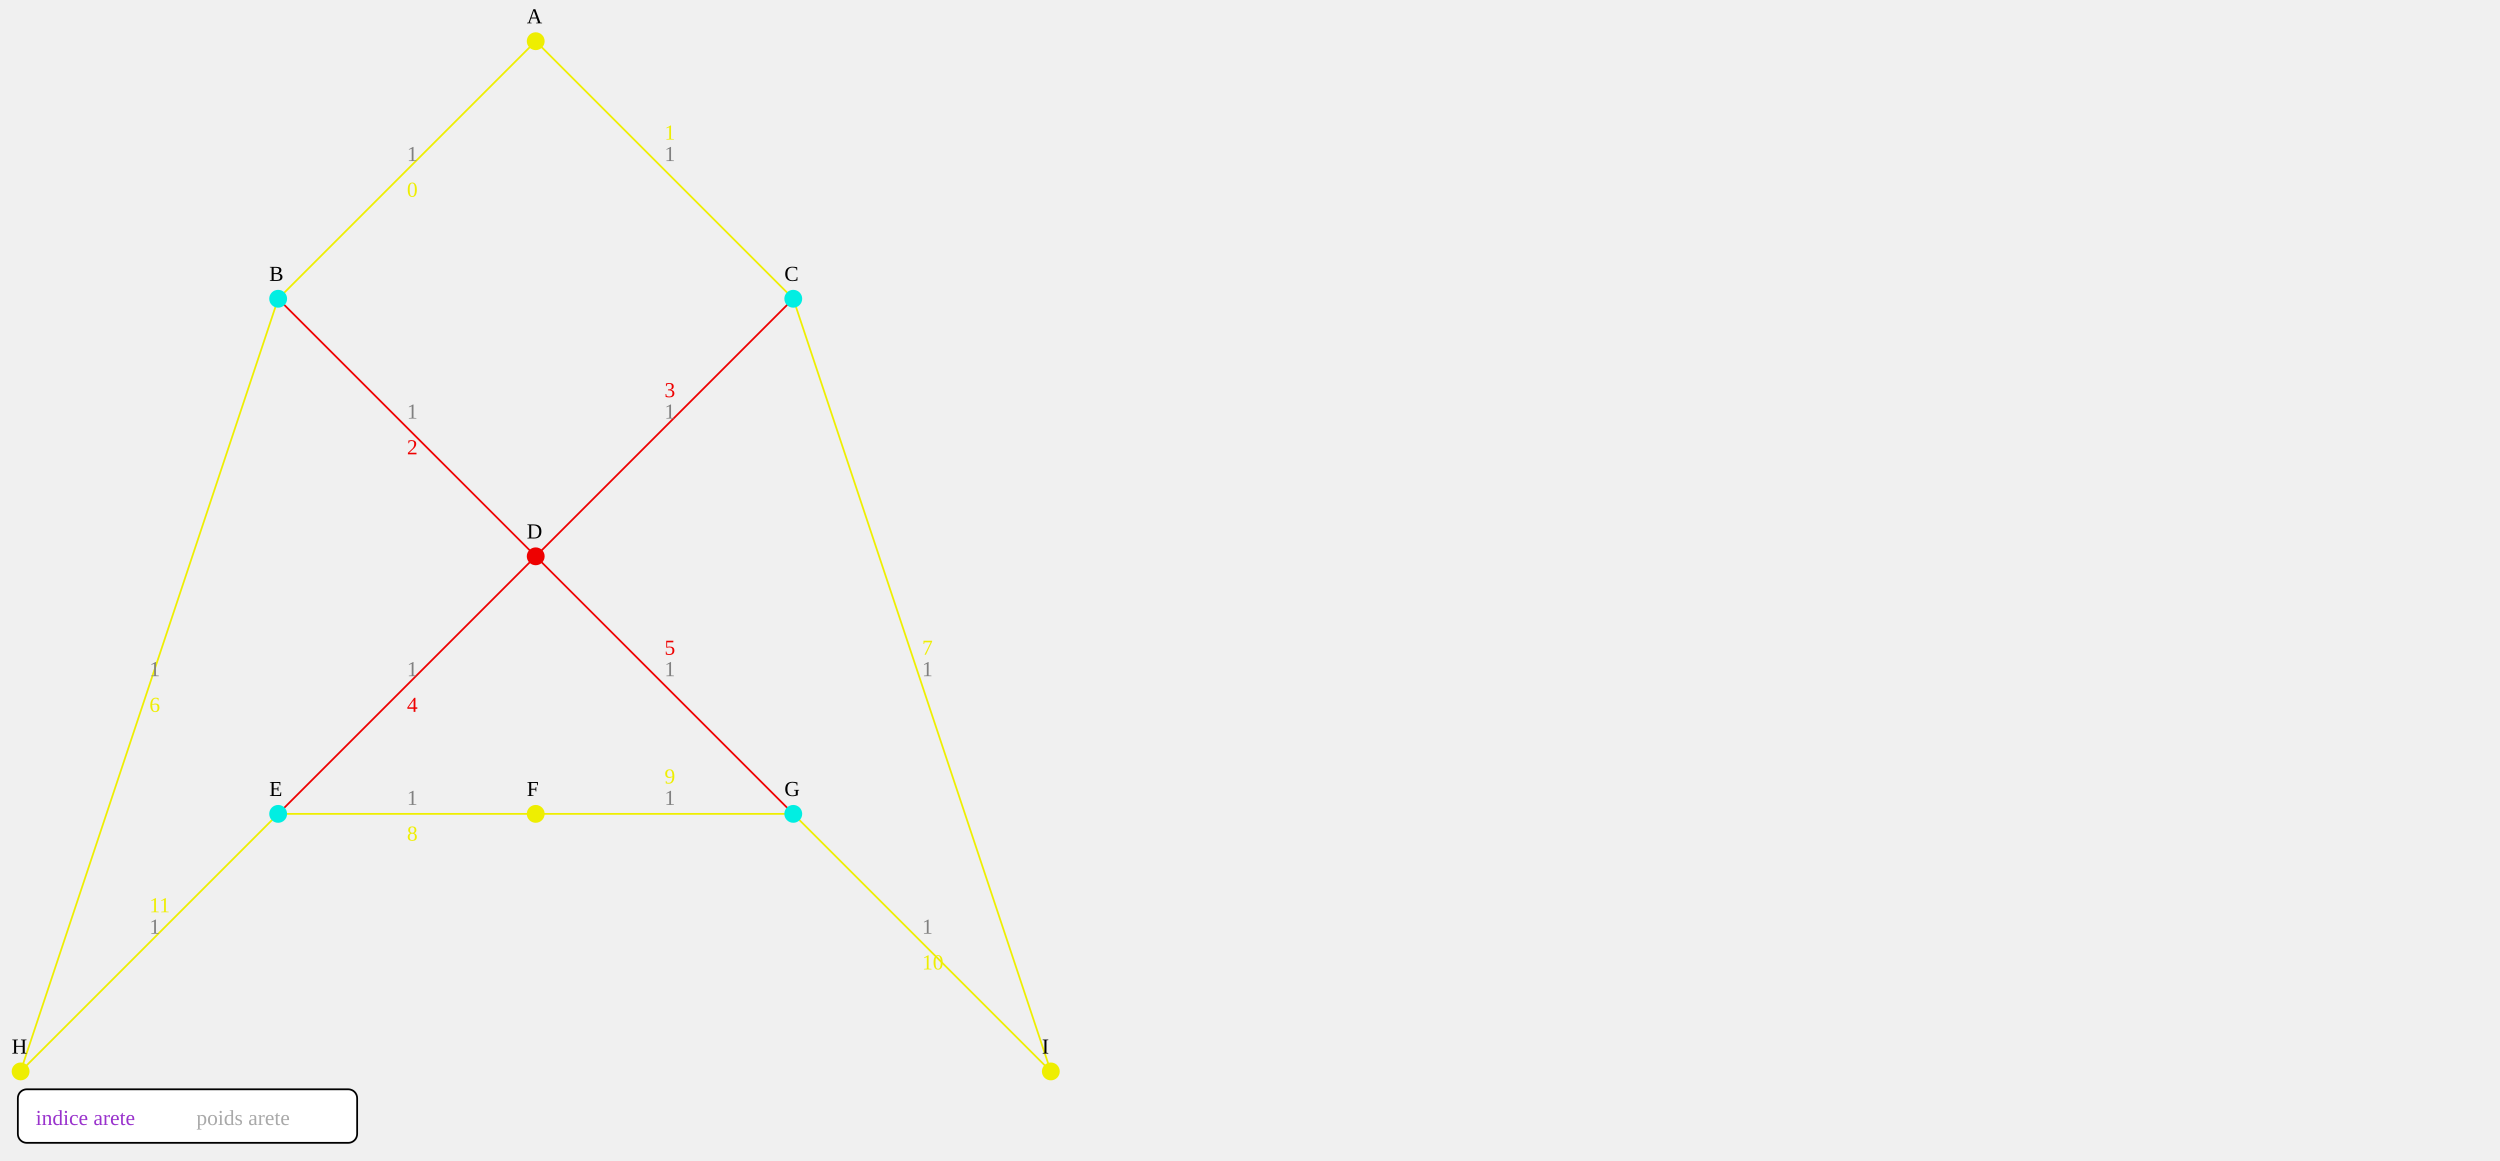
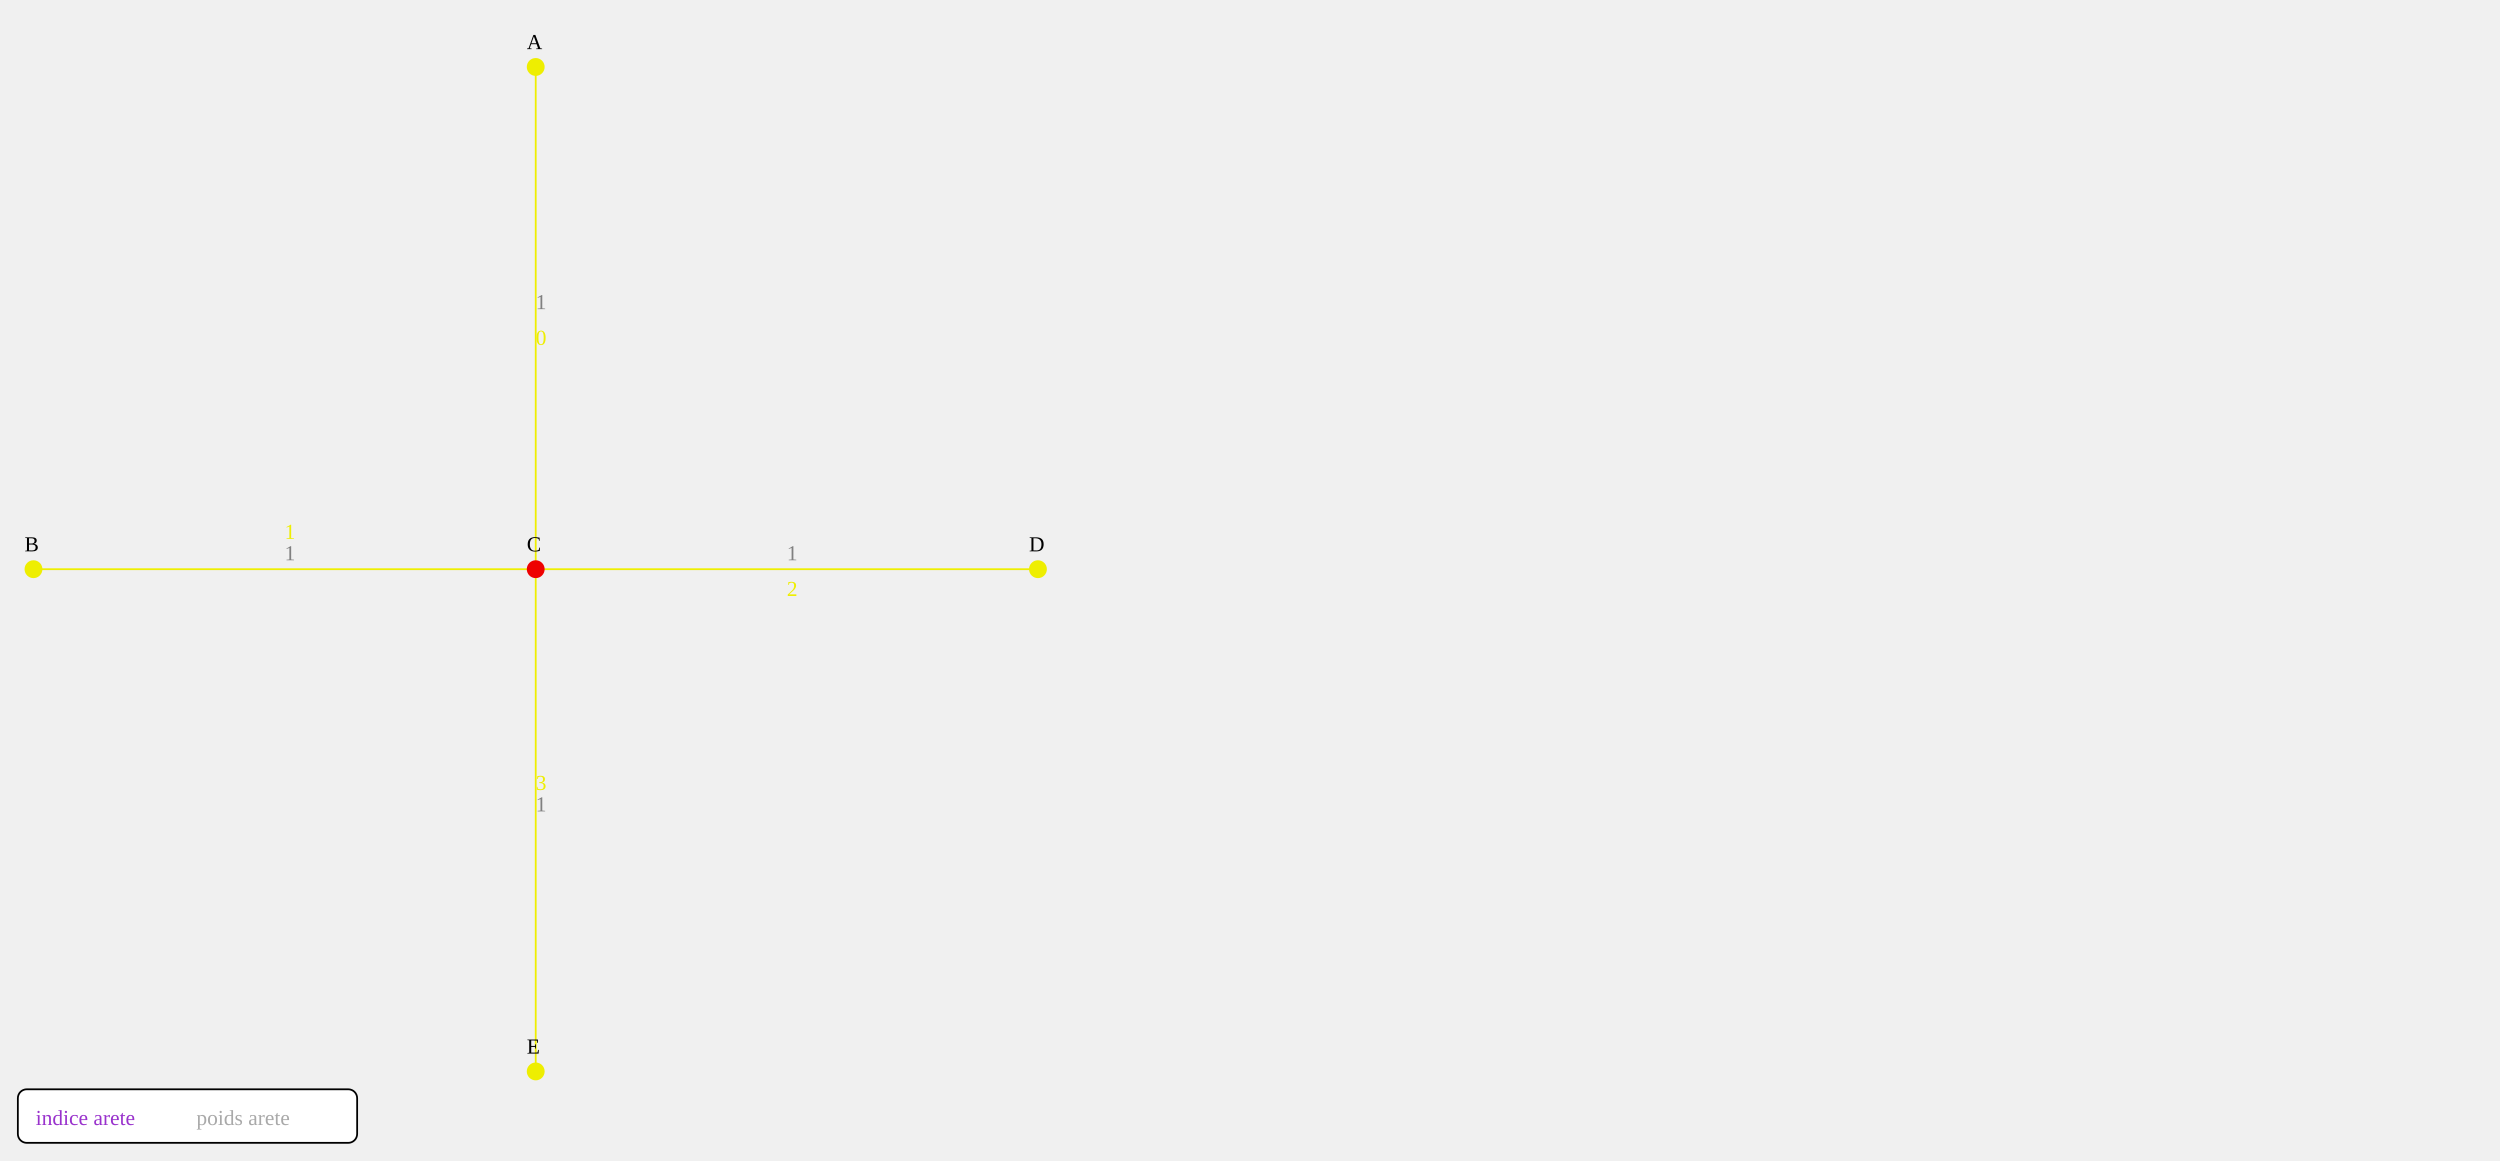
<svg xmlns="http://www.w3.org/2000/svg" version="1.1" width="1400" height="650">
-   <line x1="300" y1="23.077" x2="155.769" y2="167.308" stroke="rgb(238,238,1)" />
-   <text x="227.885" y="110.192" fill="rgb(238,238,1)">0</text>
-   <text x="227.885" y="90.192" fill="grey">1</text>
-   <line x1="300" y1="23.077" x2="444.231" y2="167.308" stroke="rgb(238,238,1)" />
-   <text x="372.115" y="78.192" fill="rgb(238,238,1)">1</text>
-   <text x="372.115" y="90.192" fill="grey">1</text>
-   <line x1="155.769" y1="167.308" x2="300" y2="311.538" stroke="rgb(238,1,1)" />
-   <text x="227.885" y="254.423" fill="rgb(238,1,1)">2</text>
-   <text x="227.885" y="234.423" fill="grey">1</text>
-   <line x1="444.231" y1="167.308" x2="300" y2="311.538" stroke="rgb(238,1,1)" />
-   <text x="372.115" y="222.423" fill="rgb(238,1,1)">3</text>
-   <text x="372.115" y="234.423" fill="grey">1</text>
-   <line x1="300" y1="311.538" x2="155.769" y2="455.769" stroke="rgb(238,1,1)" />
-   <text x="227.885" y="398.654" fill="rgb(238,1,1)">4</text>
-   <text x="227.885" y="378.654" fill="grey">1</text>
-   <line x1="300" y1="311.538" x2="444.231" y2="455.769" stroke="rgb(238,1,1)" />
-   <text x="372.115" y="366.654" fill="rgb(238,1,1)">5</text>
-   <text x="372.115" y="378.654" fill="grey">1</text>
-   <line x1="155.769" y1="167.308" x2="11.539" y2="600" stroke="rgb(238,238,1)" />
-   <text x="83.654" y="398.654" fill="rgb(238,238,1)">6</text>
-   <text x="83.654" y="378.654" fill="grey">1</text>
-   <line x1="444.231" y1="167.308" x2="588.462" y2="600" stroke="rgb(238,238,1)" />
-   <text x="516.346" y="366.654" fill="rgb(238,238,1)">7</text>
-   <text x="516.346" y="378.654" fill="grey">1</text>
-   <line x1="155.769" y1="455.769" x2="300" y2="455.769" stroke="rgb(238,238,1)" />
-   <text x="227.885" y="470.769" fill="rgb(238,238,1)">8</text>
-   <text x="227.885" y="450.769" fill="grey">1</text>
-   <line x1="300" y1="455.769" x2="444.231" y2="455.769" stroke="rgb(238,238,1)" />
-   <text x="372.115" y="438.769" fill="rgb(238,238,1)">9</text>
-   <text x="372.115" y="450.769" fill="grey">1</text>
-   <line x1="444.231" y1="455.769" x2="588.462" y2="600" stroke="rgb(238,238,1)" />
-   <text x="516.346" y="542.885" fill="rgb(238,238,1)">10</text>
-   <text x="516.346" y="522.885" fill="grey">1</text>
-   <line x1="155.769" y1="455.769" x2="11.539" y2="600" stroke="rgb(238,238,1)" />
-   <text x="83.654" y="510.885" fill="rgb(238,238,1)">11</text>
-   <text x="83.654" y="522.885" fill="grey">1</text>
-   <circle cx="300" cy="23.077" r="5" fill="rgb(238,238,1)" />
-   <text x="295" y="13.077" fill="black">A</text>
-   <circle cx="155.769" cy="167.308" r="5" fill="rgb(1,238,226)" />
-   <text x="150.769" y="157.308" fill="black">B</text>
-   <circle cx="444.231" cy="167.308" r="5" fill="rgb(1,238,226)" />
-   <text x="439.231" y="157.308" fill="black">C</text>
-   <circle cx="300" cy="311.538" r="5" fill="rgb(238,1,1)" />
-   <text x="295" y="301.538" fill="black">D</text>
-   <circle cx="155.769" cy="455.769" r="5" fill="rgb(1,238,226)" />
-   <text x="150.769" y="445.769" fill="black">E</text>
-   <circle cx="300" cy="455.769" r="5" fill="rgb(238,238,1)" />
-   <text x="295" y="445.769" fill="black">F</text>
-   <circle cx="444.231" cy="455.769" r="5" fill="rgb(1,238,226)" />
-   <text x="439.231" y="445.769" fill="black">G</text>
-   <circle cx="11.539" cy="600" r="5" fill="rgb(238,238,1)" />
-   <text x="6.538" y="590" fill="black">H</text>
-   <circle cx="588.462" cy="600" r="5" fill="rgb(238,238,1)" />
-   <text x="583.462" y="590" fill="black">I</text>
+   <line x1="300" y1="37.5" x2="300" y2="318.75" stroke="rgb(238,238,1)" />
+   <text x="300" y="193.125" fill="rgb(238,238,1)">0</text>
+   <text x="300" y="173.125" fill="grey">1</text>
+   <line x1="18.75" y1="318.75" x2="300" y2="318.75" stroke="rgb(238,238,1)" />
+   <text x="159.375" y="301.75" fill="rgb(238,238,1)">1</text>
+   <text x="159.375" y="313.75" fill="grey">1</text>
+   <line x1="300" y1="318.75" x2="581.25" y2="318.75" stroke="rgb(238,238,1)" />
+   <text x="440.625" y="333.75" fill="rgb(238,238,1)">2</text>
+   <text x="440.625" y="313.75" fill="grey">1</text>
+   <line x1="300" y1="318.75" x2="300" y2="600" stroke="rgb(238,238,1)" />
+   <text x="300" y="442.375" fill="rgb(238,238,1)">3</text>
+   <text x="300" y="454.375" fill="grey">1</text>
+   <circle cx="300" cy="37.5" r="5" fill="rgb(238,238,1)" />
+   <text x="295" y="27.5" fill="black">A</text>
+   <circle cx="18.75" cy="318.75" r="5" fill="rgb(238,238,1)" />
+   <text x="13.75" y="308.75" fill="black">B</text>
+   <circle cx="300" cy="318.75" r="5" fill="rgb(238,1,1)" />
+   <text x="295" y="308.75" fill="black">C</text>
+   <circle cx="581.25" cy="318.75" r="5" fill="rgb(238,238,1)" />
+   <text x="576.25" y="308.75" fill="black">D</text>
+   <circle cx="300" cy="600" r="5" fill="rgb(238,238,1)" />
+   <text x="295" y="590" fill="black">E</text>
  <rect x="10" y="610" width="190" height="30" rx="5" ry="5" fill="white" stroke="black" stroke-width="1px" />
  <text x="20" y="630" fill="darkorchid">indice arete</text>
  <text x="110" y="630" fill="darkgrey">poids arete</text>
</svg>
